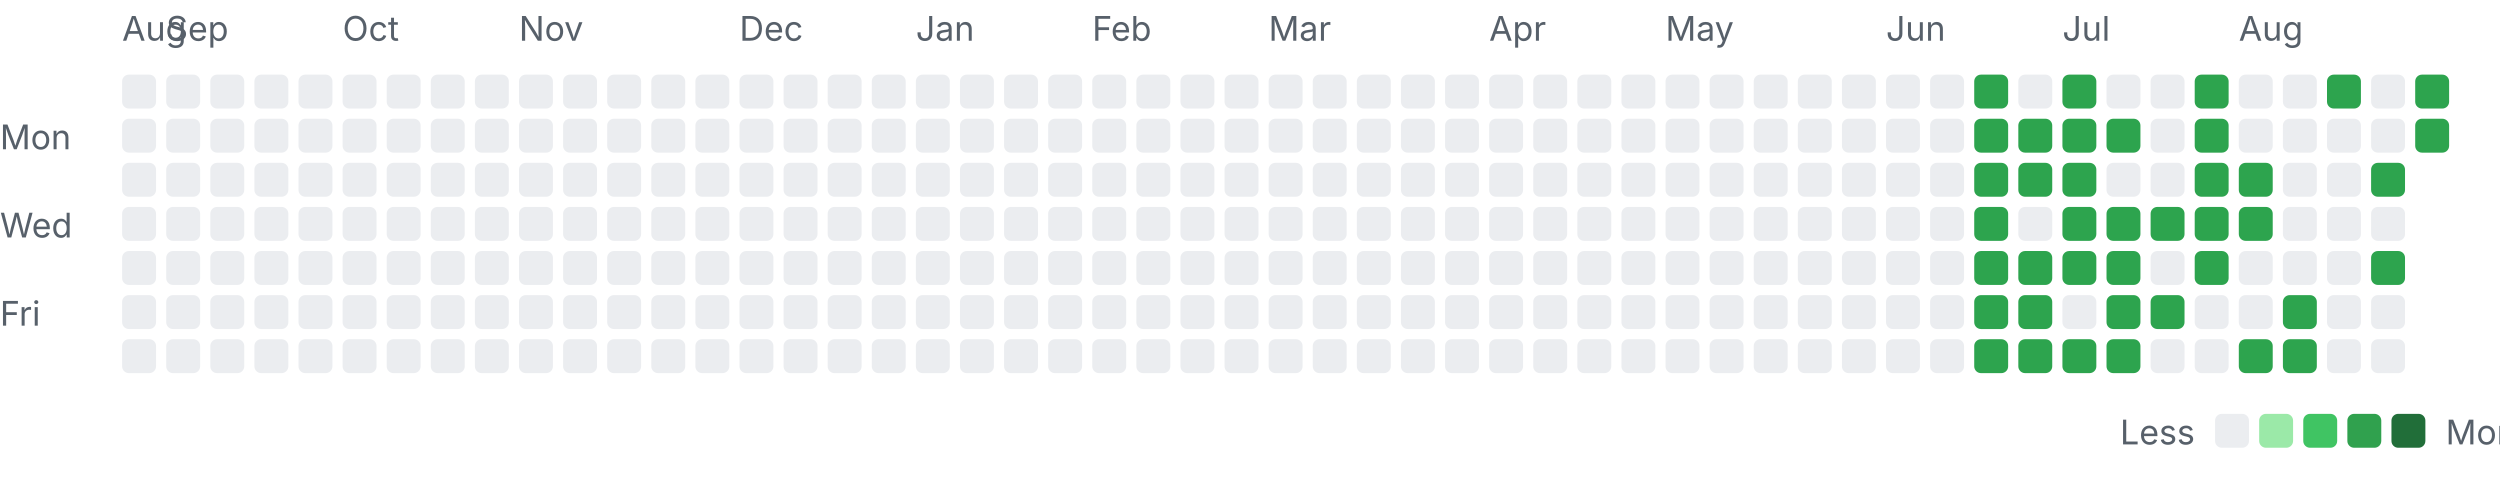
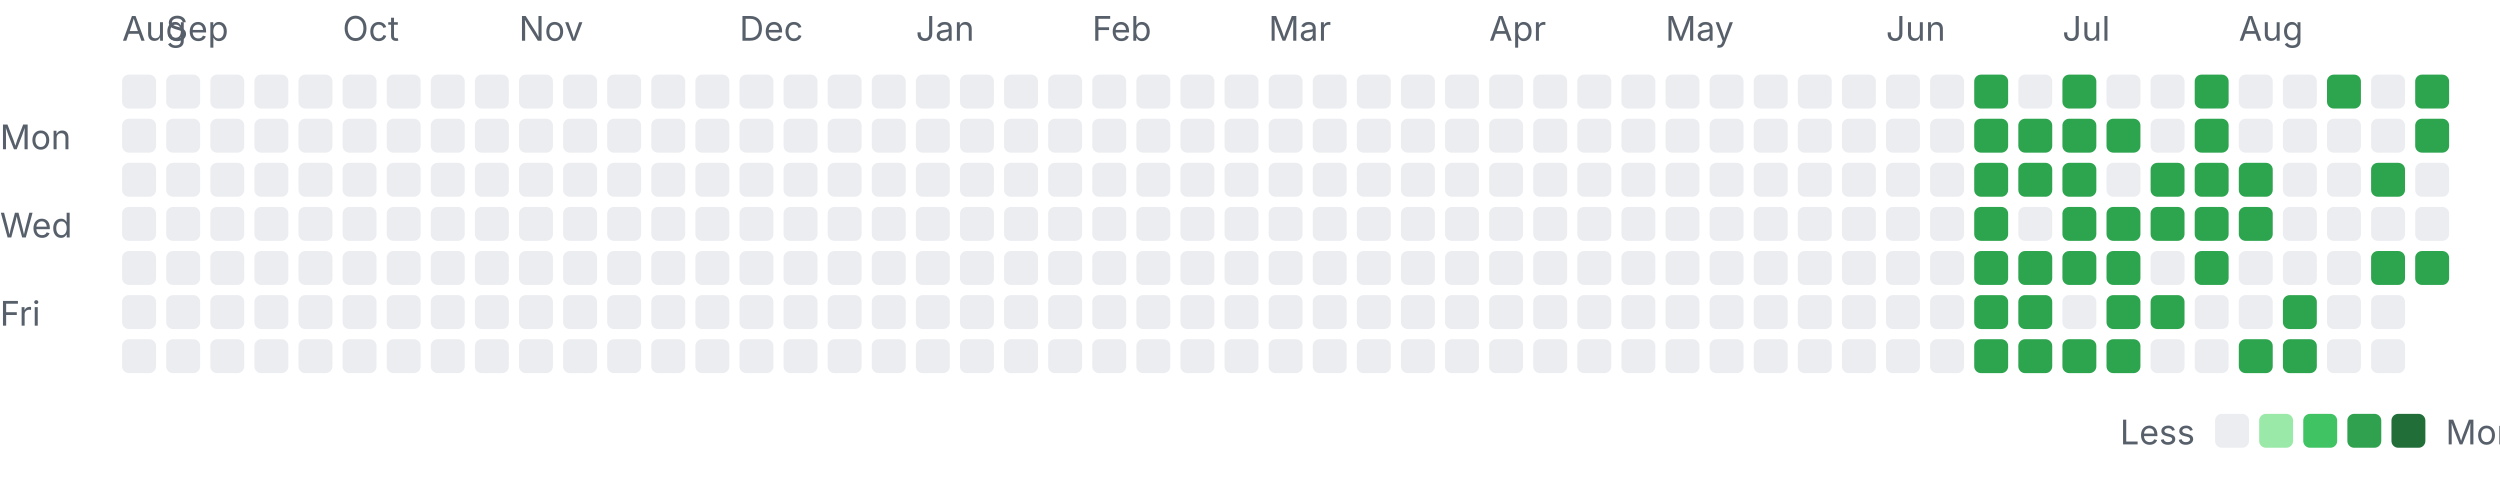
<svg xmlns="http://www.w3.org/2000/svg" viewBox="0 0 737 143" width="737" height="143" role="img" aria-label="Repository activity heatmap">
  <text x="36" y="12" font-size="10" fill="#57606a" font-family="-apple-system,BlinkMacSystemFont,Segoe UI,sans-serif">Aug</text>
  <text x="49" y="12" font-size="10" fill="#57606a" font-family="-apple-system,BlinkMacSystemFont,Segoe UI,sans-serif">Sep</text>
  <text x="101" y="12" font-size="10" fill="#57606a" font-family="-apple-system,BlinkMacSystemFont,Segoe UI,sans-serif">Oct</text>
  <text x="153" y="12" font-size="10" fill="#57606a" font-family="-apple-system,BlinkMacSystemFont,Segoe UI,sans-serif">Nov</text>
  <text x="218" y="12" font-size="10" fill="#57606a" font-family="-apple-system,BlinkMacSystemFont,Segoe UI,sans-serif">Dec</text>
  <text x="270" y="12" font-size="10" fill="#57606a" font-family="-apple-system,BlinkMacSystemFont,Segoe UI,sans-serif">Jan</text>
  <text x="322" y="12" font-size="10" fill="#57606a" font-family="-apple-system,BlinkMacSystemFont,Segoe UI,sans-serif">Feb</text>
  <text x="374" y="12" font-size="10" fill="#57606a" font-family="-apple-system,BlinkMacSystemFont,Segoe UI,sans-serif">Mar</text>
  <text x="439" y="12" font-size="10" fill="#57606a" font-family="-apple-system,BlinkMacSystemFont,Segoe UI,sans-serif">Apr</text>
  <text x="491" y="12" font-size="10" fill="#57606a" font-family="-apple-system,BlinkMacSystemFont,Segoe UI,sans-serif">May</text>
  <text x="556" y="12" font-size="10" fill="#57606a" font-family="-apple-system,BlinkMacSystemFont,Segoe UI,sans-serif">Jun</text>
  <text x="608" y="12" font-size="10" fill="#57606a" font-family="-apple-system,BlinkMacSystemFont,Segoe UI,sans-serif">Jul</text>
  <text x="660" y="12" font-size="10" fill="#57606a" font-family="-apple-system,BlinkMacSystemFont,Segoe UI,sans-serif">Aug</text>
  <text x="0" y="44" font-size="10" fill="#57606a" font-family="-apple-system,BlinkMacSystemFont,Segoe UI,sans-serif">Mon</text>
  <text x="0" y="70" font-size="10" fill="#57606a" font-family="-apple-system,BlinkMacSystemFont,Segoe UI,sans-serif">Wed</text>
  <text x="0" y="96" font-size="10" fill="#57606a" font-family="-apple-system,BlinkMacSystemFont,Segoe UI,sans-serif">Fri</text>
  <text x="625" y="131" font-size="10" fill="#57606a" font-family="-apple-system,BlinkMacSystemFont,Segoe UI,sans-serif">Less</text>
  <rect x="653" y="122" width="10" height="10" rx="2" fill="#ebedf0" />
  <rect x="666" y="122" width="10" height="10" rx="2" fill="#9be9a8" />
  <rect x="679" y="122" width="10" height="10" rx="2" fill="#40c463" />
  <rect x="692" y="122" width="10" height="10" rx="2" fill="#30a14e" />
  <rect x="705" y="122" width="10" height="10" rx="2" fill="#216e39" />
  <text x="721" y="131" font-size="10" fill="#57606a" font-family="-apple-system,BlinkMacSystemFont,Segoe UI,sans-serif">More</text>
  <rect x="36" y="22" width="10" height="10" rx="2" fill="#ebedf0" />
  <rect x="36" y="35" width="10" height="10" rx="2" fill="#ebedf0" />
  <rect x="36" y="48" width="10" height="10" rx="2" fill="#ebedf0" />
  <rect x="36" y="61" width="10" height="10" rx="2" fill="#ebedf0" />
  <rect x="36" y="74" width="10" height="10" rx="2" fill="#ebedf0" />
  <rect x="36" y="87" width="10" height="10" rx="2" fill="#ebedf0" />
  <rect x="36" y="100" width="10" height="10" rx="2" fill="#ebedf0" />
  <rect x="49" y="22" width="10" height="10" rx="2" fill="#ebedf0" />
  <rect x="49" y="35" width="10" height="10" rx="2" fill="#ebedf0" />
  <rect x="49" y="48" width="10" height="10" rx="2" fill="#ebedf0" />
  <rect x="49" y="61" width="10" height="10" rx="2" fill="#ebedf0" />
  <rect x="49" y="74" width="10" height="10" rx="2" fill="#ebedf0" />
  <rect x="49" y="87" width="10" height="10" rx="2" fill="#ebedf0" />
  <rect x="49" y="100" width="10" height="10" rx="2" fill="#ebedf0" />
  <rect x="62" y="22" width="10" height="10" rx="2" fill="#ebedf0" />
  <rect x="62" y="35" width="10" height="10" rx="2" fill="#ebedf0" />
  <rect x="62" y="48" width="10" height="10" rx="2" fill="#ebedf0" />
  <rect x="62" y="61" width="10" height="10" rx="2" fill="#ebedf0" />
  <rect x="62" y="74" width="10" height="10" rx="2" fill="#ebedf0" />
  <rect x="62" y="87" width="10" height="10" rx="2" fill="#ebedf0" />
  <rect x="62" y="100" width="10" height="10" rx="2" fill="#ebedf0" />
  <rect x="75" y="22" width="10" height="10" rx="2" fill="#ebedf0" />
  <rect x="75" y="35" width="10" height="10" rx="2" fill="#ebedf0" />
  <rect x="75" y="48" width="10" height="10" rx="2" fill="#ebedf0" />
  <rect x="75" y="61" width="10" height="10" rx="2" fill="#ebedf0" />
  <rect x="75" y="74" width="10" height="10" rx="2" fill="#ebedf0" />
  <rect x="75" y="87" width="10" height="10" rx="2" fill="#ebedf0" />
  <rect x="75" y="100" width="10" height="10" rx="2" fill="#ebedf0" />
  <rect x="88" y="22" width="10" height="10" rx="2" fill="#ebedf0" />
  <rect x="88" y="35" width="10" height="10" rx="2" fill="#ebedf0" />
  <rect x="88" y="48" width="10" height="10" rx="2" fill="#ebedf0" />
  <rect x="88" y="61" width="10" height="10" rx="2" fill="#ebedf0" />
  <rect x="88" y="74" width="10" height="10" rx="2" fill="#ebedf0" />
  <rect x="88" y="87" width="10" height="10" rx="2" fill="#ebedf0" />
  <rect x="88" y="100" width="10" height="10" rx="2" fill="#ebedf0" />
  <rect x="101" y="22" width="10" height="10" rx="2" fill="#ebedf0" />
  <rect x="101" y="35" width="10" height="10" rx="2" fill="#ebedf0" />
  <rect x="101" y="48" width="10" height="10" rx="2" fill="#ebedf0" />
  <rect x="101" y="61" width="10" height="10" rx="2" fill="#ebedf0" />
  <rect x="101" y="74" width="10" height="10" rx="2" fill="#ebedf0" />
  <rect x="101" y="87" width="10" height="10" rx="2" fill="#ebedf0" />
  <rect x="101" y="100" width="10" height="10" rx="2" fill="#ebedf0" />
  <rect x="114" y="22" width="10" height="10" rx="2" fill="#ebedf0" />
  <rect x="114" y="35" width="10" height="10" rx="2" fill="#ebedf0" />
  <rect x="114" y="48" width="10" height="10" rx="2" fill="#ebedf0" />
  <rect x="114" y="61" width="10" height="10" rx="2" fill="#ebedf0" />
  <rect x="114" y="74" width="10" height="10" rx="2" fill="#ebedf0" />
  <rect x="114" y="87" width="10" height="10" rx="2" fill="#ebedf0" />
  <rect x="114" y="100" width="10" height="10" rx="2" fill="#ebedf0" />
  <rect x="127" y="22" width="10" height="10" rx="2" fill="#ebedf0" />
  <rect x="127" y="35" width="10" height="10" rx="2" fill="#ebedf0" />
  <rect x="127" y="48" width="10" height="10" rx="2" fill="#ebedf0" />
  <rect x="127" y="61" width="10" height="10" rx="2" fill="#ebedf0" />
  <rect x="127" y="74" width="10" height="10" rx="2" fill="#ebedf0" />
  <rect x="127" y="87" width="10" height="10" rx="2" fill="#ebedf0" />
  <rect x="127" y="100" width="10" height="10" rx="2" fill="#ebedf0" />
  <rect x="140" y="22" width="10" height="10" rx="2" fill="#ebedf0" />
  <rect x="140" y="35" width="10" height="10" rx="2" fill="#ebedf0" />
  <rect x="140" y="48" width="10" height="10" rx="2" fill="#ebedf0" />
  <rect x="140" y="61" width="10" height="10" rx="2" fill="#ebedf0" />
  <rect x="140" y="74" width="10" height="10" rx="2" fill="#ebedf0" />
  <rect x="140" y="87" width="10" height="10" rx="2" fill="#ebedf0" />
  <rect x="140" y="100" width="10" height="10" rx="2" fill="#ebedf0" />
  <rect x="153" y="22" width="10" height="10" rx="2" fill="#ebedf0" />
  <rect x="153" y="35" width="10" height="10" rx="2" fill="#ebedf0" />
  <rect x="153" y="48" width="10" height="10" rx="2" fill="#ebedf0" />
  <rect x="153" y="61" width="10" height="10" rx="2" fill="#ebedf0" />
  <rect x="153" y="74" width="10" height="10" rx="2" fill="#ebedf0" />
  <rect x="153" y="87" width="10" height="10" rx="2" fill="#ebedf0" />
  <rect x="153" y="100" width="10" height="10" rx="2" fill="#ebedf0" />
  <rect x="166" y="22" width="10" height="10" rx="2" fill="#ebedf0" />
  <rect x="166" y="35" width="10" height="10" rx="2" fill="#ebedf0" />
  <rect x="166" y="48" width="10" height="10" rx="2" fill="#ebedf0" />
  <rect x="166" y="61" width="10" height="10" rx="2" fill="#ebedf0" />
  <rect x="166" y="74" width="10" height="10" rx="2" fill="#ebedf0" />
  <rect x="166" y="87" width="10" height="10" rx="2" fill="#ebedf0" />
  <rect x="166" y="100" width="10" height="10" rx="2" fill="#ebedf0" />
  <rect x="179" y="22" width="10" height="10" rx="2" fill="#ebedf0" />
  <rect x="179" y="35" width="10" height="10" rx="2" fill="#ebedf0" />
  <rect x="179" y="48" width="10" height="10" rx="2" fill="#ebedf0" />
  <rect x="179" y="61" width="10" height="10" rx="2" fill="#ebedf0" />
  <rect x="179" y="74" width="10" height="10" rx="2" fill="#ebedf0" />
  <rect x="179" y="87" width="10" height="10" rx="2" fill="#ebedf0" />
  <rect x="179" y="100" width="10" height="10" rx="2" fill="#ebedf0" />
  <rect x="192" y="22" width="10" height="10" rx="2" fill="#ebedf0" />
  <rect x="192" y="35" width="10" height="10" rx="2" fill="#ebedf0" />
  <rect x="192" y="48" width="10" height="10" rx="2" fill="#ebedf0" />
  <rect x="192" y="61" width="10" height="10" rx="2" fill="#ebedf0" />
  <rect x="192" y="74" width="10" height="10" rx="2" fill="#ebedf0" />
  <rect x="192" y="87" width="10" height="10" rx="2" fill="#ebedf0" />
  <rect x="192" y="100" width="10" height="10" rx="2" fill="#ebedf0" />
  <rect x="205" y="22" width="10" height="10" rx="2" fill="#ebedf0" />
  <rect x="205" y="35" width="10" height="10" rx="2" fill="#ebedf0" />
  <rect x="205" y="48" width="10" height="10" rx="2" fill="#ebedf0" />
  <rect x="205" y="61" width="10" height="10" rx="2" fill="#ebedf0" />
  <rect x="205" y="74" width="10" height="10" rx="2" fill="#ebedf0" />
  <rect x="205" y="87" width="10" height="10" rx="2" fill="#ebedf0" />
  <rect x="205" y="100" width="10" height="10" rx="2" fill="#ebedf0" />
  <rect x="218" y="22" width="10" height="10" rx="2" fill="#ebedf0" />
  <rect x="218" y="35" width="10" height="10" rx="2" fill="#ebedf0" />
  <rect x="218" y="48" width="10" height="10" rx="2" fill="#ebedf0" />
  <rect x="218" y="61" width="10" height="10" rx="2" fill="#ebedf0" />
  <rect x="218" y="74" width="10" height="10" rx="2" fill="#ebedf0" />
  <rect x="218" y="87" width="10" height="10" rx="2" fill="#ebedf0" />
  <rect x="218" y="100" width="10" height="10" rx="2" fill="#ebedf0" />
  <rect x="231" y="22" width="10" height="10" rx="2" fill="#ebedf0" />
  <rect x="231" y="35" width="10" height="10" rx="2" fill="#ebedf0" />
  <rect x="231" y="48" width="10" height="10" rx="2" fill="#ebedf0" />
  <rect x="231" y="61" width="10" height="10" rx="2" fill="#ebedf0" />
  <rect x="231" y="74" width="10" height="10" rx="2" fill="#ebedf0" />
  <rect x="231" y="87" width="10" height="10" rx="2" fill="#ebedf0" />
  <rect x="231" y="100" width="10" height="10" rx="2" fill="#ebedf0" />
  <rect x="244" y="22" width="10" height="10" rx="2" fill="#ebedf0" />
  <rect x="244" y="35" width="10" height="10" rx="2" fill="#ebedf0" />
  <rect x="244" y="48" width="10" height="10" rx="2" fill="#ebedf0" />
  <rect x="244" y="61" width="10" height="10" rx="2" fill="#ebedf0" />
  <rect x="244" y="74" width="10" height="10" rx="2" fill="#ebedf0" />
  <rect x="244" y="87" width="10" height="10" rx="2" fill="#ebedf0" />
  <rect x="244" y="100" width="10" height="10" rx="2" fill="#ebedf0" />
  <rect x="257" y="22" width="10" height="10" rx="2" fill="#ebedf0" />
  <rect x="257" y="35" width="10" height="10" rx="2" fill="#ebedf0" />
  <rect x="257" y="48" width="10" height="10" rx="2" fill="#ebedf0" />
  <rect x="257" y="61" width="10" height="10" rx="2" fill="#ebedf0" />
  <rect x="257" y="74" width="10" height="10" rx="2" fill="#ebedf0" />
  <rect x="257" y="87" width="10" height="10" rx="2" fill="#ebedf0" />
  <rect x="257" y="100" width="10" height="10" rx="2" fill="#ebedf0" />
  <rect x="270" y="22" width="10" height="10" rx="2" fill="#ebedf0" />
  <rect x="270" y="35" width="10" height="10" rx="2" fill="#ebedf0" />
  <rect x="270" y="48" width="10" height="10" rx="2" fill="#ebedf0" />
  <rect x="270" y="61" width="10" height="10" rx="2" fill="#ebedf0" />
  <rect x="270" y="74" width="10" height="10" rx="2" fill="#ebedf0" />
  <rect x="270" y="87" width="10" height="10" rx="2" fill="#ebedf0" />
  <rect x="270" y="100" width="10" height="10" rx="2" fill="#ebedf0" />
  <rect x="283" y="22" width="10" height="10" rx="2" fill="#ebedf0" />
  <rect x="283" y="35" width="10" height="10" rx="2" fill="#ebedf0" />
  <rect x="283" y="48" width="10" height="10" rx="2" fill="#ebedf0" />
  <rect x="283" y="61" width="10" height="10" rx="2" fill="#ebedf0" />
  <rect x="283" y="74" width="10" height="10" rx="2" fill="#ebedf0" />
  <rect x="283" y="87" width="10" height="10" rx="2" fill="#ebedf0" />
  <rect x="283" y="100" width="10" height="10" rx="2" fill="#ebedf0" />
  <rect x="296" y="22" width="10" height="10" rx="2" fill="#ebedf0" />
  <rect x="296" y="35" width="10" height="10" rx="2" fill="#ebedf0" />
  <rect x="296" y="48" width="10" height="10" rx="2" fill="#ebedf0" />
  <rect x="296" y="61" width="10" height="10" rx="2" fill="#ebedf0" />
  <rect x="296" y="74" width="10" height="10" rx="2" fill="#ebedf0" />
  <rect x="296" y="87" width="10" height="10" rx="2" fill="#ebedf0" />
  <rect x="296" y="100" width="10" height="10" rx="2" fill="#ebedf0" />
  <rect x="309" y="22" width="10" height="10" rx="2" fill="#ebedf0" />
  <rect x="309" y="35" width="10" height="10" rx="2" fill="#ebedf0" />
  <rect x="309" y="48" width="10" height="10" rx="2" fill="#ebedf0" />
  <rect x="309" y="61" width="10" height="10" rx="2" fill="#ebedf0" />
  <rect x="309" y="74" width="10" height="10" rx="2" fill="#ebedf0" />
  <rect x="309" y="87" width="10" height="10" rx="2" fill="#ebedf0" />
  <rect x="309" y="100" width="10" height="10" rx="2" fill="#ebedf0" />
  <rect x="322" y="22" width="10" height="10" rx="2" fill="#ebedf0" />
  <rect x="322" y="35" width="10" height="10" rx="2" fill="#ebedf0" />
  <rect x="322" y="48" width="10" height="10" rx="2" fill="#ebedf0" />
  <rect x="322" y="61" width="10" height="10" rx="2" fill="#ebedf0" />
  <rect x="322" y="74" width="10" height="10" rx="2" fill="#ebedf0" />
  <rect x="322" y="87" width="10" height="10" rx="2" fill="#ebedf0" />
  <rect x="322" y="100" width="10" height="10" rx="2" fill="#ebedf0" />
  <rect x="335" y="22" width="10" height="10" rx="2" fill="#ebedf0" />
  <rect x="335" y="35" width="10" height="10" rx="2" fill="#ebedf0" />
  <rect x="335" y="48" width="10" height="10" rx="2" fill="#ebedf0" />
  <rect x="335" y="61" width="10" height="10" rx="2" fill="#ebedf0" />
  <rect x="335" y="74" width="10" height="10" rx="2" fill="#ebedf0" />
  <rect x="335" y="87" width="10" height="10" rx="2" fill="#ebedf0" />
  <rect x="335" y="100" width="10" height="10" rx="2" fill="#ebedf0" />
  <rect x="348" y="22" width="10" height="10" rx="2" fill="#ebedf0" />
  <rect x="348" y="35" width="10" height="10" rx="2" fill="#ebedf0" />
  <rect x="348" y="48" width="10" height="10" rx="2" fill="#ebedf0" />
  <rect x="348" y="61" width="10" height="10" rx="2" fill="#ebedf0" />
  <rect x="348" y="74" width="10" height="10" rx="2" fill="#ebedf0" />
  <rect x="348" y="87" width="10" height="10" rx="2" fill="#ebedf0" />
  <rect x="348" y="100" width="10" height="10" rx="2" fill="#ebedf0" />
  <rect x="361" y="22" width="10" height="10" rx="2" fill="#ebedf0" />
  <rect x="361" y="35" width="10" height="10" rx="2" fill="#ebedf0" />
  <rect x="361" y="48" width="10" height="10" rx="2" fill="#ebedf0" />
  <rect x="361" y="61" width="10" height="10" rx="2" fill="#ebedf0" />
  <rect x="361" y="74" width="10" height="10" rx="2" fill="#ebedf0" />
  <rect x="361" y="87" width="10" height="10" rx="2" fill="#ebedf0" />
  <rect x="361" y="100" width="10" height="10" rx="2" fill="#ebedf0" />
  <rect x="374" y="22" width="10" height="10" rx="2" fill="#ebedf0" />
  <rect x="374" y="35" width="10" height="10" rx="2" fill="#ebedf0" />
  <rect x="374" y="48" width="10" height="10" rx="2" fill="#ebedf0" />
  <rect x="374" y="61" width="10" height="10" rx="2" fill="#ebedf0" />
  <rect x="374" y="74" width="10" height="10" rx="2" fill="#ebedf0" />
  <rect x="374" y="87" width="10" height="10" rx="2" fill="#ebedf0" />
  <rect x="374" y="100" width="10" height="10" rx="2" fill="#ebedf0" />
  <rect x="387" y="22" width="10" height="10" rx="2" fill="#ebedf0" />
  <rect x="387" y="35" width="10" height="10" rx="2" fill="#ebedf0" />
  <rect x="387" y="48" width="10" height="10" rx="2" fill="#ebedf0" />
  <rect x="387" y="61" width="10" height="10" rx="2" fill="#ebedf0" />
  <rect x="387" y="74" width="10" height="10" rx="2" fill="#ebedf0" />
  <rect x="387" y="87" width="10" height="10" rx="2" fill="#ebedf0" />
  <rect x="387" y="100" width="10" height="10" rx="2" fill="#ebedf0" />
  <rect x="400" y="22" width="10" height="10" rx="2" fill="#ebedf0" />
  <rect x="400" y="35" width="10" height="10" rx="2" fill="#ebedf0" />
  <rect x="400" y="48" width="10" height="10" rx="2" fill="#ebedf0" />
  <rect x="400" y="61" width="10" height="10" rx="2" fill="#ebedf0" />
  <rect x="400" y="74" width="10" height="10" rx="2" fill="#ebedf0" />
  <rect x="400" y="87" width="10" height="10" rx="2" fill="#ebedf0" />
  <rect x="400" y="100" width="10" height="10" rx="2" fill="#ebedf0" />
  <rect x="413" y="22" width="10" height="10" rx="2" fill="#ebedf0" />
  <rect x="413" y="35" width="10" height="10" rx="2" fill="#ebedf0" />
  <rect x="413" y="48" width="10" height="10" rx="2" fill="#ebedf0" />
  <rect x="413" y="61" width="10" height="10" rx="2" fill="#ebedf0" />
  <rect x="413" y="74" width="10" height="10" rx="2" fill="#ebedf0" />
  <rect x="413" y="87" width="10" height="10" rx="2" fill="#ebedf0" />
  <rect x="413" y="100" width="10" height="10" rx="2" fill="#ebedf0" />
  <rect x="426" y="22" width="10" height="10" rx="2" fill="#ebedf0" />
  <rect x="426" y="35" width="10" height="10" rx="2" fill="#ebedf0" />
  <rect x="426" y="48" width="10" height="10" rx="2" fill="#ebedf0" />
  <rect x="426" y="61" width="10" height="10" rx="2" fill="#ebedf0" />
  <rect x="426" y="74" width="10" height="10" rx="2" fill="#ebedf0" />
  <rect x="426" y="87" width="10" height="10" rx="2" fill="#ebedf0" />
  <rect x="426" y="100" width="10" height="10" rx="2" fill="#ebedf0" />
  <rect x="439" y="22" width="10" height="10" rx="2" fill="#ebedf0" />
  <rect x="439" y="35" width="10" height="10" rx="2" fill="#ebedf0" />
  <rect x="439" y="48" width="10" height="10" rx="2" fill="#ebedf0" />
  <rect x="439" y="61" width="10" height="10" rx="2" fill="#ebedf0" />
  <rect x="439" y="74" width="10" height="10" rx="2" fill="#ebedf0" />
  <rect x="439" y="87" width="10" height="10" rx="2" fill="#ebedf0" />
  <rect x="439" y="100" width="10" height="10" rx="2" fill="#ebedf0" />
  <rect x="452" y="22" width="10" height="10" rx="2" fill="#ebedf0" />
  <rect x="452" y="35" width="10" height="10" rx="2" fill="#ebedf0" />
  <rect x="452" y="48" width="10" height="10" rx="2" fill="#ebedf0" />
  <rect x="452" y="61" width="10" height="10" rx="2" fill="#ebedf0" />
  <rect x="452" y="74" width="10" height="10" rx="2" fill="#ebedf0" />
  <rect x="452" y="87" width="10" height="10" rx="2" fill="#ebedf0" />
  <rect x="452" y="100" width="10" height="10" rx="2" fill="#ebedf0" />
  <rect x="465" y="22" width="10" height="10" rx="2" fill="#ebedf0" />
  <rect x="465" y="35" width="10" height="10" rx="2" fill="#ebedf0" />
  <rect x="465" y="48" width="10" height="10" rx="2" fill="#ebedf0" />
  <rect x="465" y="61" width="10" height="10" rx="2" fill="#ebedf0" />
  <rect x="465" y="74" width="10" height="10" rx="2" fill="#ebedf0" />
  <rect x="465" y="87" width="10" height="10" rx="2" fill="#ebedf0" />
  <rect x="465" y="100" width="10" height="10" rx="2" fill="#ebedf0" />
  <rect x="478" y="22" width="10" height="10" rx="2" fill="#ebedf0" />
  <rect x="478" y="35" width="10" height="10" rx="2" fill="#ebedf0" />
  <rect x="478" y="48" width="10" height="10" rx="2" fill="#ebedf0" />
  <rect x="478" y="61" width="10" height="10" rx="2" fill="#ebedf0" />
  <rect x="478" y="74" width="10" height="10" rx="2" fill="#ebedf0" />
  <rect x="478" y="87" width="10" height="10" rx="2" fill="#ebedf0" />
  <rect x="478" y="100" width="10" height="10" rx="2" fill="#ebedf0" />
  <rect x="491" y="22" width="10" height="10" rx="2" fill="#ebedf0" />
  <rect x="491" y="35" width="10" height="10" rx="2" fill="#ebedf0" />
  <rect x="491" y="48" width="10" height="10" rx="2" fill="#ebedf0" />
  <rect x="491" y="61" width="10" height="10" rx="2" fill="#ebedf0" />
  <rect x="491" y="74" width="10" height="10" rx="2" fill="#ebedf0" />
  <rect x="491" y="87" width="10" height="10" rx="2" fill="#ebedf0" />
  <rect x="491" y="100" width="10" height="10" rx="2" fill="#ebedf0" />
  <rect x="504" y="22" width="10" height="10" rx="2" fill="#ebedf0" />
  <rect x="504" y="35" width="10" height="10" rx="2" fill="#ebedf0" />
  <rect x="504" y="48" width="10" height="10" rx="2" fill="#ebedf0" />
  <rect x="504" y="61" width="10" height="10" rx="2" fill="#ebedf0" />
  <rect x="504" y="74" width="10" height="10" rx="2" fill="#ebedf0" />
  <rect x="504" y="87" width="10" height="10" rx="2" fill="#ebedf0" />
  <rect x="504" y="100" width="10" height="10" rx="2" fill="#ebedf0" />
  <rect x="517" y="22" width="10" height="10" rx="2" fill="#ebedf0" />
  <rect x="517" y="35" width="10" height="10" rx="2" fill="#ebedf0" />
  <rect x="517" y="48" width="10" height="10" rx="2" fill="#ebedf0" />
  <rect x="517" y="61" width="10" height="10" rx="2" fill="#ebedf0" />
  <rect x="517" y="74" width="10" height="10" rx="2" fill="#ebedf0" />
  <rect x="517" y="87" width="10" height="10" rx="2" fill="#ebedf0" />
  <rect x="517" y="100" width="10" height="10" rx="2" fill="#ebedf0" />
  <rect x="530" y="22" width="10" height="10" rx="2" fill="#ebedf0" />
  <rect x="530" y="35" width="10" height="10" rx="2" fill="#ebedf0" />
  <rect x="530" y="48" width="10" height="10" rx="2" fill="#ebedf0" />
  <rect x="530" y="61" width="10" height="10" rx="2" fill="#ebedf0" />
  <rect x="530" y="74" width="10" height="10" rx="2" fill="#ebedf0" />
  <rect x="530" y="87" width="10" height="10" rx="2" fill="#ebedf0" />
  <rect x="530" y="100" width="10" height="10" rx="2" fill="#ebedf0" />
  <rect x="543" y="22" width="10" height="10" rx="2" fill="#ebedf0" />
  <rect x="543" y="35" width="10" height="10" rx="2" fill="#ebedf0" />
  <rect x="543" y="48" width="10" height="10" rx="2" fill="#ebedf0" />
  <rect x="543" y="61" width="10" height="10" rx="2" fill="#ebedf0" />
  <rect x="543" y="74" width="10" height="10" rx="2" fill="#ebedf0" />
  <rect x="543" y="87" width="10" height="10" rx="2" fill="#ebedf0" />
  <rect x="543" y="100" width="10" height="10" rx="2" fill="#ebedf0" />
  <rect x="556" y="22" width="10" height="10" rx="2" fill="#ebedf0" />
  <rect x="556" y="35" width="10" height="10" rx="2" fill="#ebedf0" />
  <rect x="556" y="48" width="10" height="10" rx="2" fill="#ebedf0" />
  <rect x="556" y="61" width="10" height="10" rx="2" fill="#ebedf0" />
  <rect x="556" y="74" width="10" height="10" rx="2" fill="#ebedf0" />
  <rect x="556" y="87" width="10" height="10" rx="2" fill="#ebedf0" />
  <rect x="556" y="100" width="10" height="10" rx="2" fill="#ebedf0" />
  <rect x="569" y="22" width="10" height="10" rx="2" fill="#ebedf0" />
  <rect x="569" y="35" width="10" height="10" rx="2" fill="#ebedf0" />
  <rect x="569" y="48" width="10" height="10" rx="2" fill="#ebedf0" />
  <rect x="569" y="61" width="10" height="10" rx="2" fill="#ebedf0" />
  <rect x="569" y="74" width="10" height="10" rx="2" fill="#ebedf0" />
  <rect x="569" y="87" width="10" height="10" rx="2" fill="#ebedf0" />
  <rect x="569" y="100" width="10" height="10" rx="2" fill="#ebedf0" />
  <rect x="582" y="22" width="10" height="10" rx="2" fill="#2da44e" />
  <rect x="582" y="35" width="10" height="10" rx="2" fill="#2da44e" />
  <rect x="582" y="48" width="10" height="10" rx="2" fill="#2da44e" />
  <rect x="582" y="61" width="10" height="10" rx="2" fill="#2da44e" />
  <rect x="582" y="74" width="10" height="10" rx="2" fill="#2da44e" />
  <rect x="582" y="87" width="10" height="10" rx="2" fill="#2da44e" />
  <rect x="582" y="100" width="10" height="10" rx="2" fill="#2da44e" />
  <rect x="595" y="22" width="10" height="10" rx="2" fill="#ebedf0" />
  <rect x="595" y="35" width="10" height="10" rx="2" fill="#2da44e" />
  <rect x="595" y="48" width="10" height="10" rx="2" fill="#2da44e" />
  <rect x="595" y="61" width="10" height="10" rx="2" fill="#ebedf0" />
  <rect x="595" y="74" width="10" height="10" rx="2" fill="#2da44e" />
  <rect x="595" y="87" width="10" height="10" rx="2" fill="#2da44e" />
  <rect x="595" y="100" width="10" height="10" rx="2" fill="#2da44e" />
  <rect x="608" y="22" width="10" height="10" rx="2" fill="#2da44e" />
  <rect x="608" y="35" width="10" height="10" rx="2" fill="#2da44e" />
  <rect x="608" y="48" width="10" height="10" rx="2" fill="#2da44e" />
  <rect x="608" y="61" width="10" height="10" rx="2" fill="#2da44e" />
  <rect x="608" y="74" width="10" height="10" rx="2" fill="#2da44e" />
  <rect x="608" y="87" width="10" height="10" rx="2" fill="#ebedf0" />
  <rect x="608" y="100" width="10" height="10" rx="2" fill="#2da44e" />
  <rect x="621" y="22" width="10" height="10" rx="2" fill="#ebedf0" />
  <rect x="621" y="35" width="10" height="10" rx="2" fill="#2da44e" />
  <rect x="621" y="48" width="10" height="10" rx="2" fill="#ebedf0" />
  <rect x="621" y="61" width="10" height="10" rx="2" fill="#2da44e" />
  <rect x="621" y="74" width="10" height="10" rx="2" fill="#2da44e" />
  <rect x="621" y="87" width="10" height="10" rx="2" fill="#2da44e" />
  <rect x="621" y="100" width="10" height="10" rx="2" fill="#2da44e" />
  <rect x="634" y="22" width="10" height="10" rx="2" fill="#ebedf0" />
  <rect x="634" y="35" width="10" height="10" rx="2" fill="#ebedf0" />
-   <rect x="634" y="48" width="10" height="10" rx="2" fill="#ebedf0" />
+   <rect x="634" y="48" width="10" height="10" rx="2" fill="#2da44e" />
  <rect x="634" y="61" width="10" height="10" rx="2" fill="#2da44e" />
  <rect x="634" y="74" width="10" height="10" rx="2" fill="#ebedf0" />
  <rect x="634" y="87" width="10" height="10" rx="2" fill="#2da44e" />
  <rect x="634" y="100" width="10" height="10" rx="2" fill="#ebedf0" />
  <rect x="647" y="22" width="10" height="10" rx="2" fill="#2da44e" />
  <rect x="647" y="35" width="10" height="10" rx="2" fill="#2da44e" />
  <rect x="647" y="48" width="10" height="10" rx="2" fill="#2da44e" />
  <rect x="647" y="61" width="10" height="10" rx="2" fill="#2da44e" />
  <rect x="647" y="74" width="10" height="10" rx="2" fill="#2da44e" />
  <rect x="647" y="87" width="10" height="10" rx="2" fill="#ebedf0" />
  <rect x="647" y="100" width="10" height="10" rx="2" fill="#ebedf0" />
  <rect x="660" y="22" width="10" height="10" rx="2" fill="#ebedf0" />
  <rect x="660" y="35" width="10" height="10" rx="2" fill="#ebedf0" />
  <rect x="660" y="48" width="10" height="10" rx="2" fill="#2da44e" />
  <rect x="660" y="61" width="10" height="10" rx="2" fill="#2da44e" />
  <rect x="660" y="74" width="10" height="10" rx="2" fill="#ebedf0" />
  <rect x="660" y="87" width="10" height="10" rx="2" fill="#ebedf0" />
  <rect x="660" y="100" width="10" height="10" rx="2" fill="#2da44e" />
  <rect x="673" y="22" width="10" height="10" rx="2" fill="#ebedf0" />
  <rect x="673" y="35" width="10" height="10" rx="2" fill="#ebedf0" />
  <rect x="673" y="48" width="10" height="10" rx="2" fill="#ebedf0" />
  <rect x="673" y="61" width="10" height="10" rx="2" fill="#ebedf0" />
  <rect x="673" y="74" width="10" height="10" rx="2" fill="#ebedf0" />
  <rect x="673" y="87" width="10" height="10" rx="2" fill="#2da44e" />
  <rect x="673" y="100" width="10" height="10" rx="2" fill="#2da44e" />
  <rect x="686" y="22" width="10" height="10" rx="2" fill="#2da44e" />
  <rect x="686" y="35" width="10" height="10" rx="2" fill="#ebedf0" />
  <rect x="686" y="48" width="10" height="10" rx="2" fill="#ebedf0" />
  <rect x="686" y="61" width="10" height="10" rx="2" fill="#ebedf0" />
  <rect x="686" y="74" width="10" height="10" rx="2" fill="#ebedf0" />
  <rect x="686" y="87" width="10" height="10" rx="2" fill="#ebedf0" />
  <rect x="686" y="100" width="10" height="10" rx="2" fill="#ebedf0" />
  <rect x="699" y="22" width="10" height="10" rx="2" fill="#ebedf0" />
  <rect x="699" y="35" width="10" height="10" rx="2" fill="#ebedf0" />
  <rect x="699" y="48" width="10" height="10" rx="2" fill="#2da44e" />
  <rect x="699" y="61" width="10" height="10" rx="2" fill="#ebedf0" />
  <rect x="699" y="74" width="10" height="10" rx="2" fill="#2da44e" />
  <rect x="699" y="87" width="10" height="10" rx="2" fill="#ebedf0" />
  <rect x="699" y="100" width="10" height="10" rx="2" fill="#ebedf0" />
  <rect x="712" y="22" width="10" height="10" rx="2" fill="#2da44e" />
  <rect x="712" y="35" width="10" height="10" rx="2" fill="#2da44e" />
+   <rect x="712" y="48" width="10" height="10" rx="2" fill="#ebedf0" />
+   <rect x="712" y="61" width="10" height="10" rx="2" fill="#ebedf0" />
+   <rect x="712" y="74" width="10" height="10" rx="2" fill="#2da44e" />
</svg>
